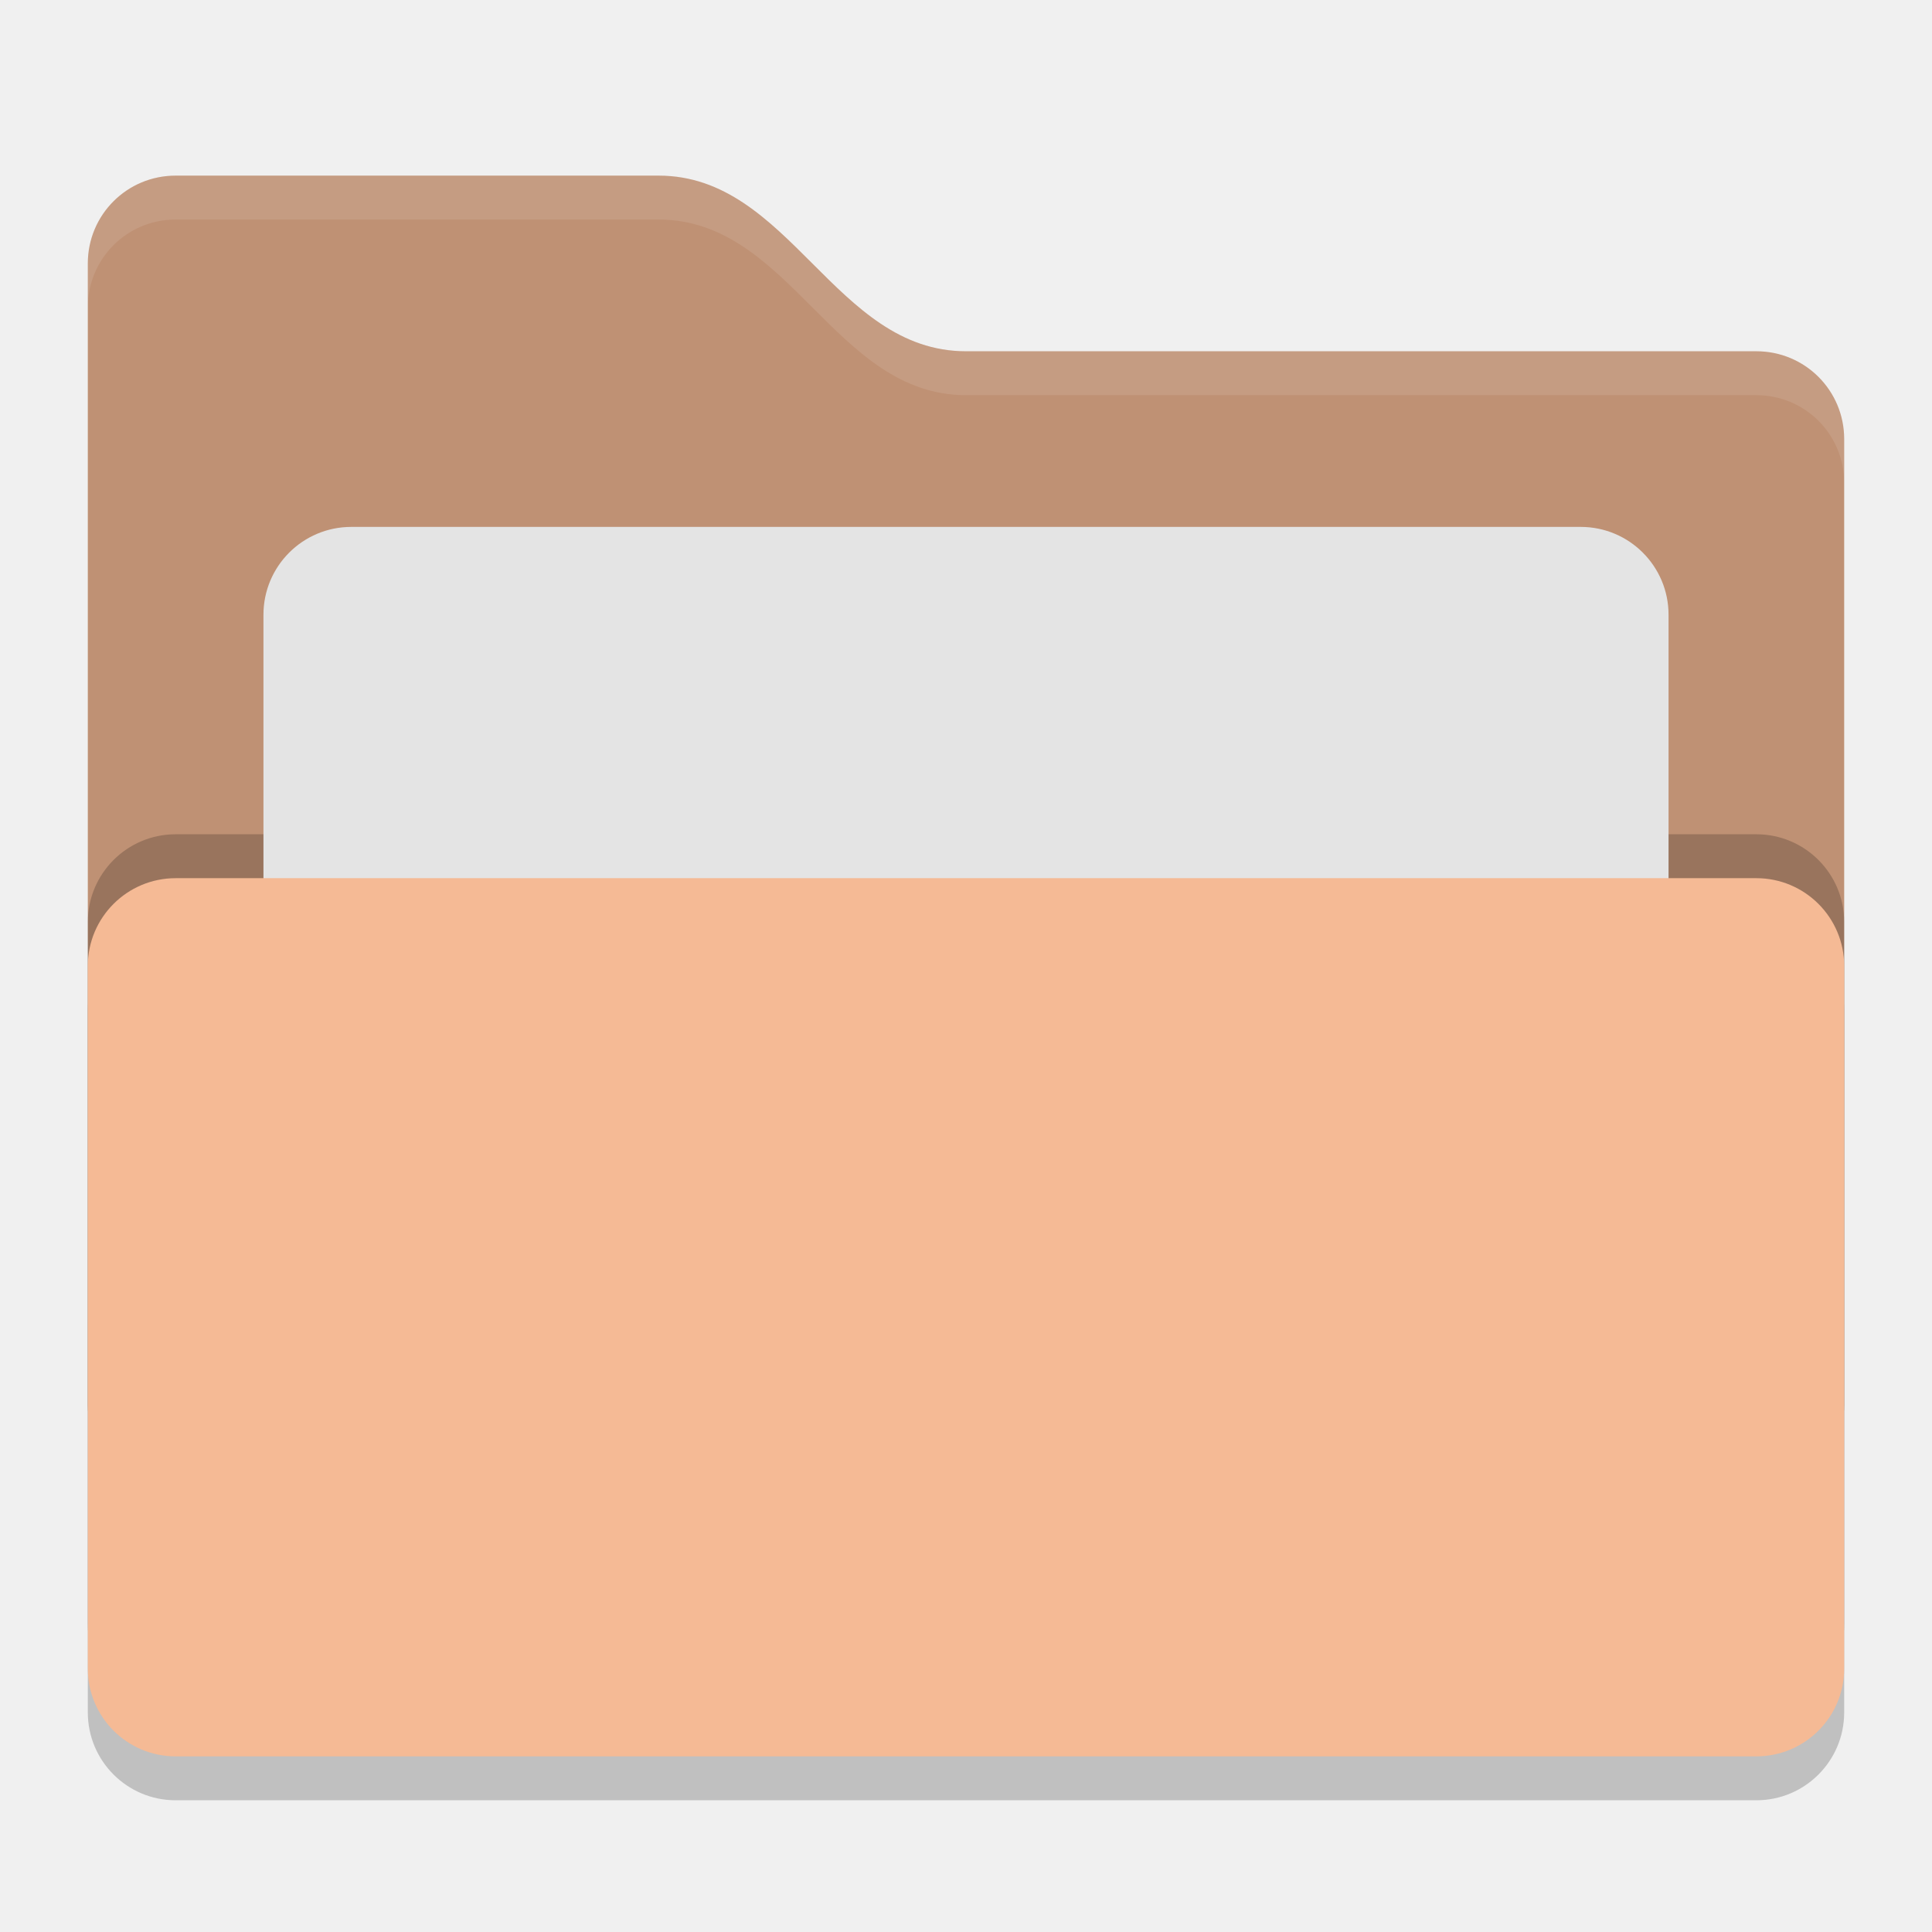
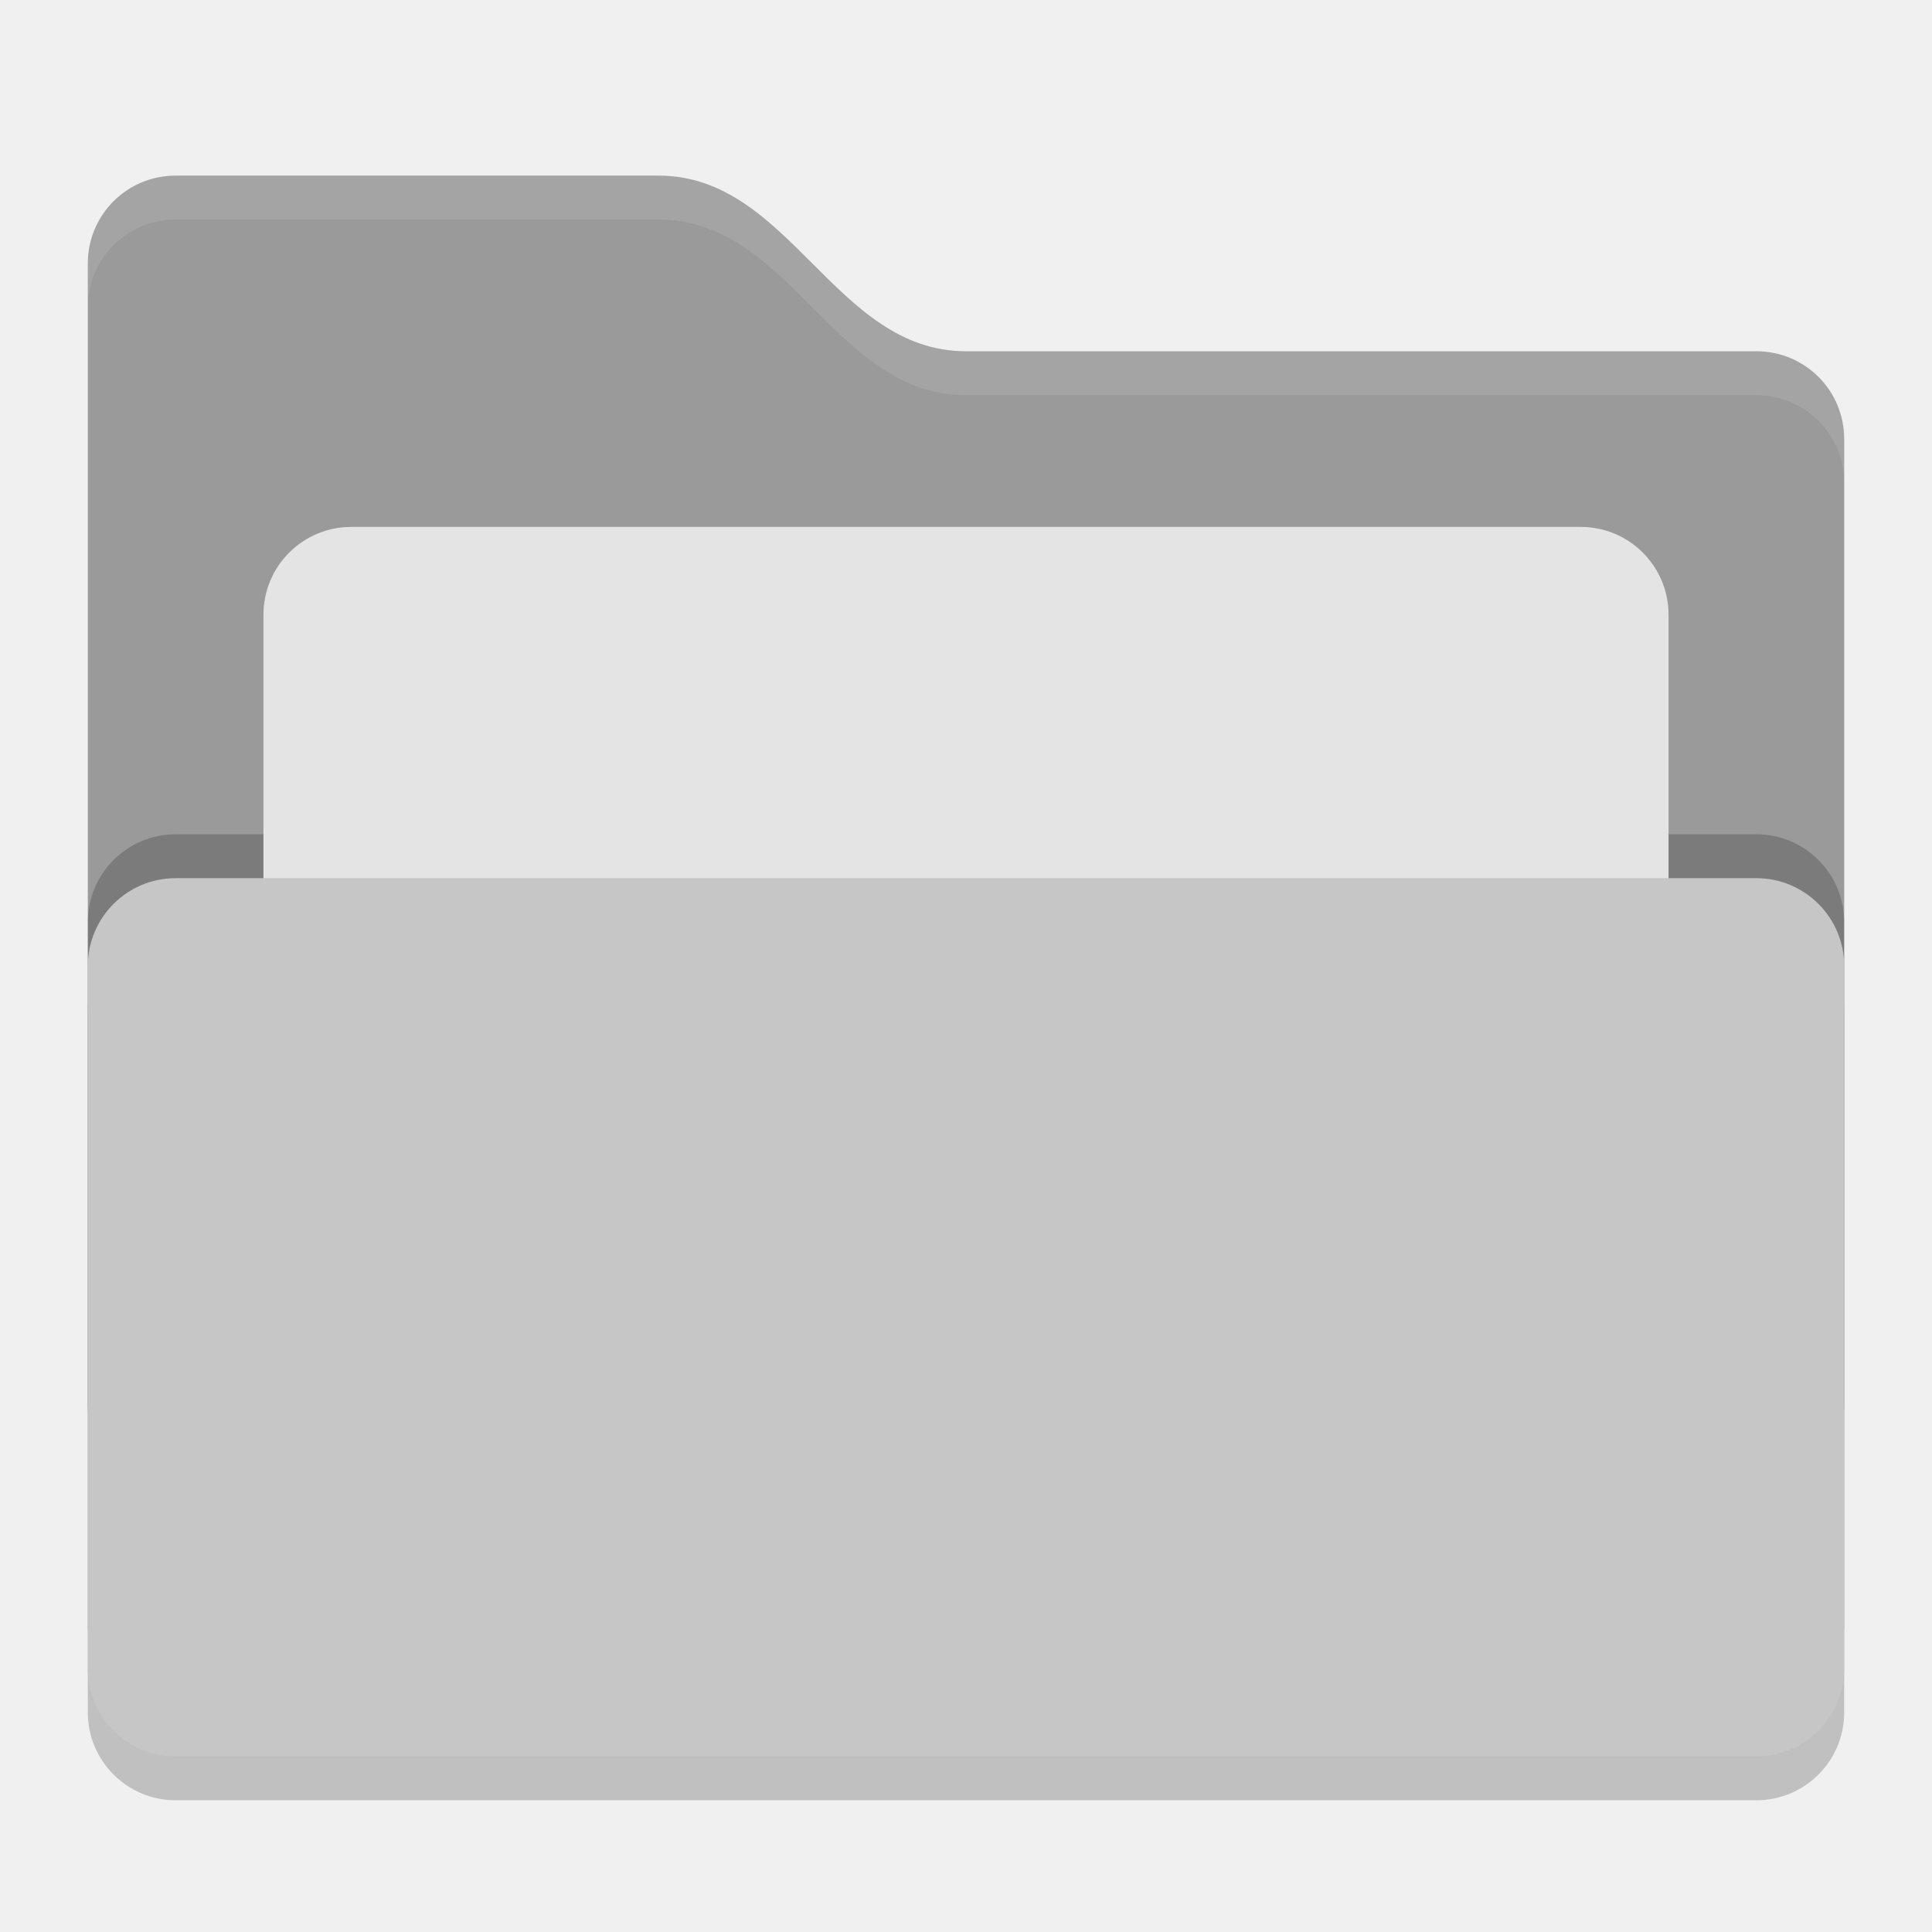
<svg xmlns="http://www.w3.org/2000/svg" width="22" height="22" version="1">
  <rect style="opacity:0.2" width="20" height="10" x="1" y="10.5" rx="1" ry="1" />
-   <path style="fill:#bf9174" d="M 1,16 C 1,16.554 1.446,17 2,17 H 20 C 20.554,17 21,16.554 21,16 V 5 C 21,4.446 20.554,4 20,4 H 11 C 9.5,4 9,2 7.5,2 H 2 C 1.446,2 1,2.446 1,3" />
+   <path style="fill:#9a9a9a" d="M 1,16 C 1,16.554 1.446,17 2,17 H 20 C 20.554,17 21,16.554 21,16 V 5 C 21,4.446 20.554,4 20,4 H 11 C 9.5,4 9,2 7.5,2 H 2 C 1.446,2 1,2.446 1,3" />
  <rect style="opacity:0.2" width="20" height="10" x="1" y="9.5" rx="1" ry="1" />
  <rect style="fill:#e4e4e4" width="16" height="8" x="3" y="6" rx="1" ry="1" />
-   <rect style="fill:#f5ba95" width="20" height="10" x="1" y="10" rx="1" ry="1" />
+   <rect style="fill:#c6c6c6" width="20" height="10" x="1" y="10" rx="1" ry="1" />
  <path style="opacity:0.1;fill:#ffffff" d="M 2,2 C 1.446,2 1,2.446 1,3 V 3.5 C 1,2.946 1.446,2.5 2,2.5 H 7.5 C 9,2.5 9.5,4.5 11,4.5 H 20 C 20.554,4.5 21,4.946 21,5.5 V 5 C 21,4.446 20.554,4 20,4 H 11 C 9.5,4 9,2 7.5,2 Z" />
</svg>
